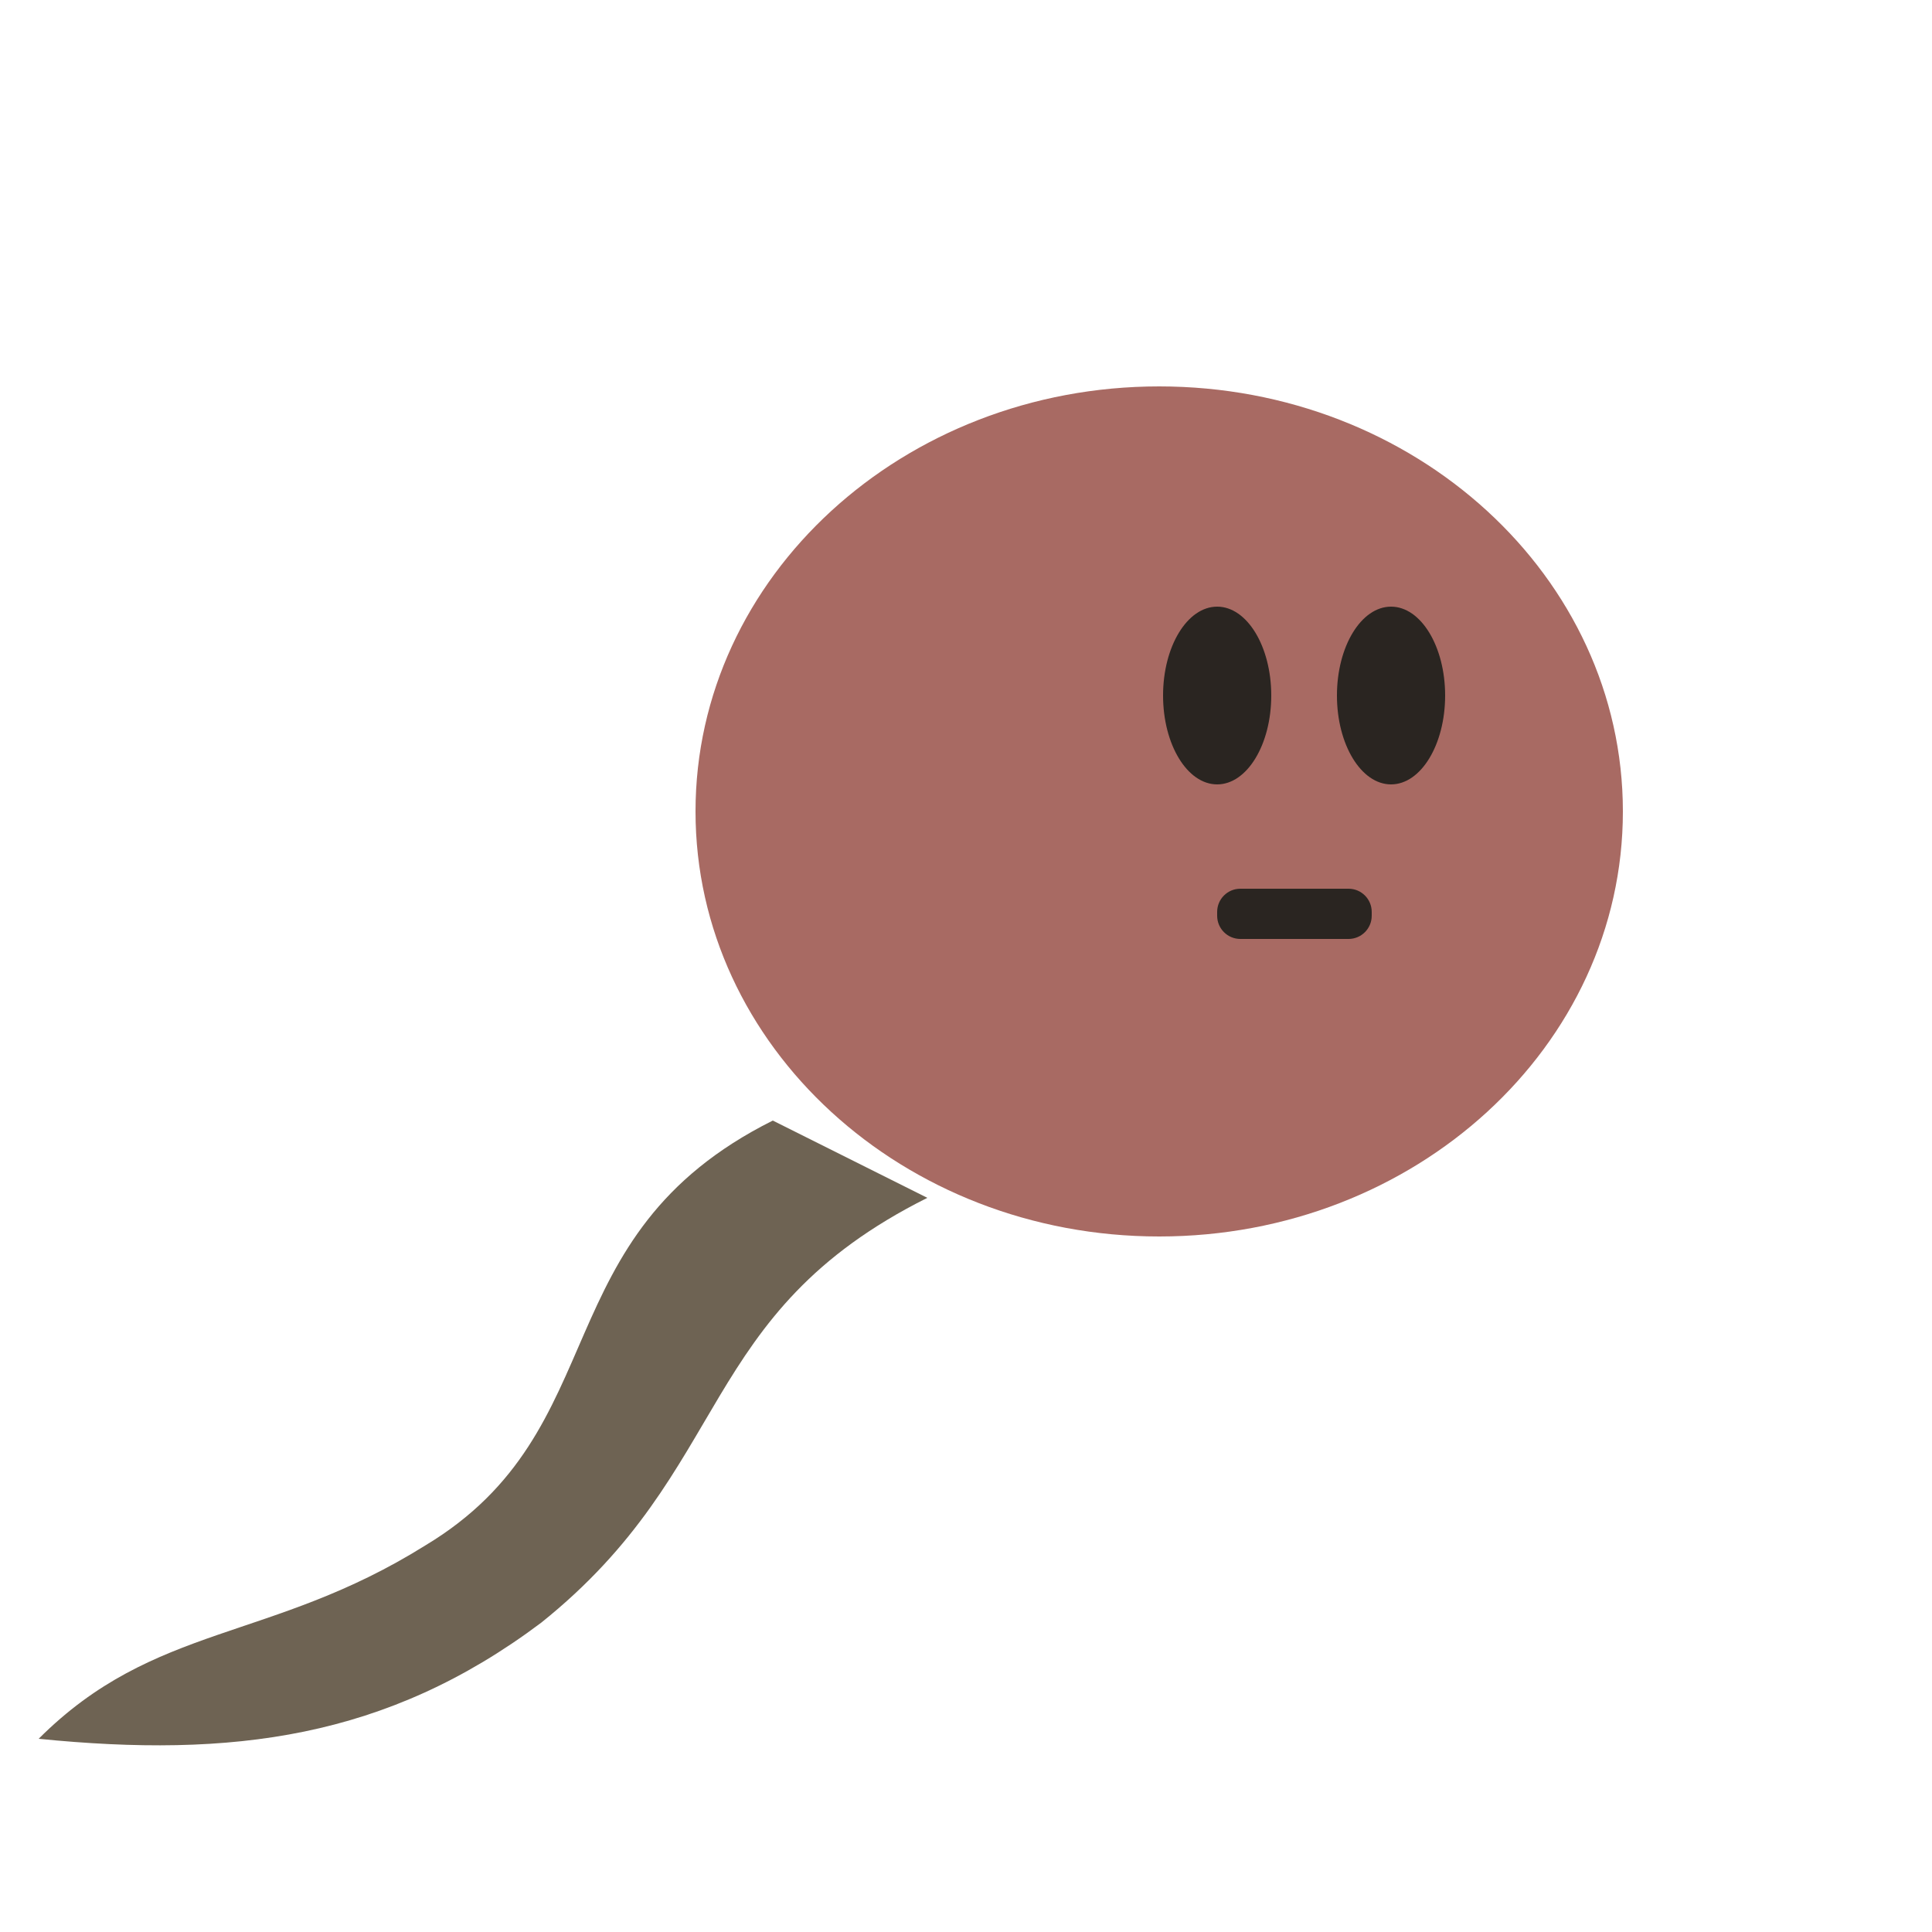
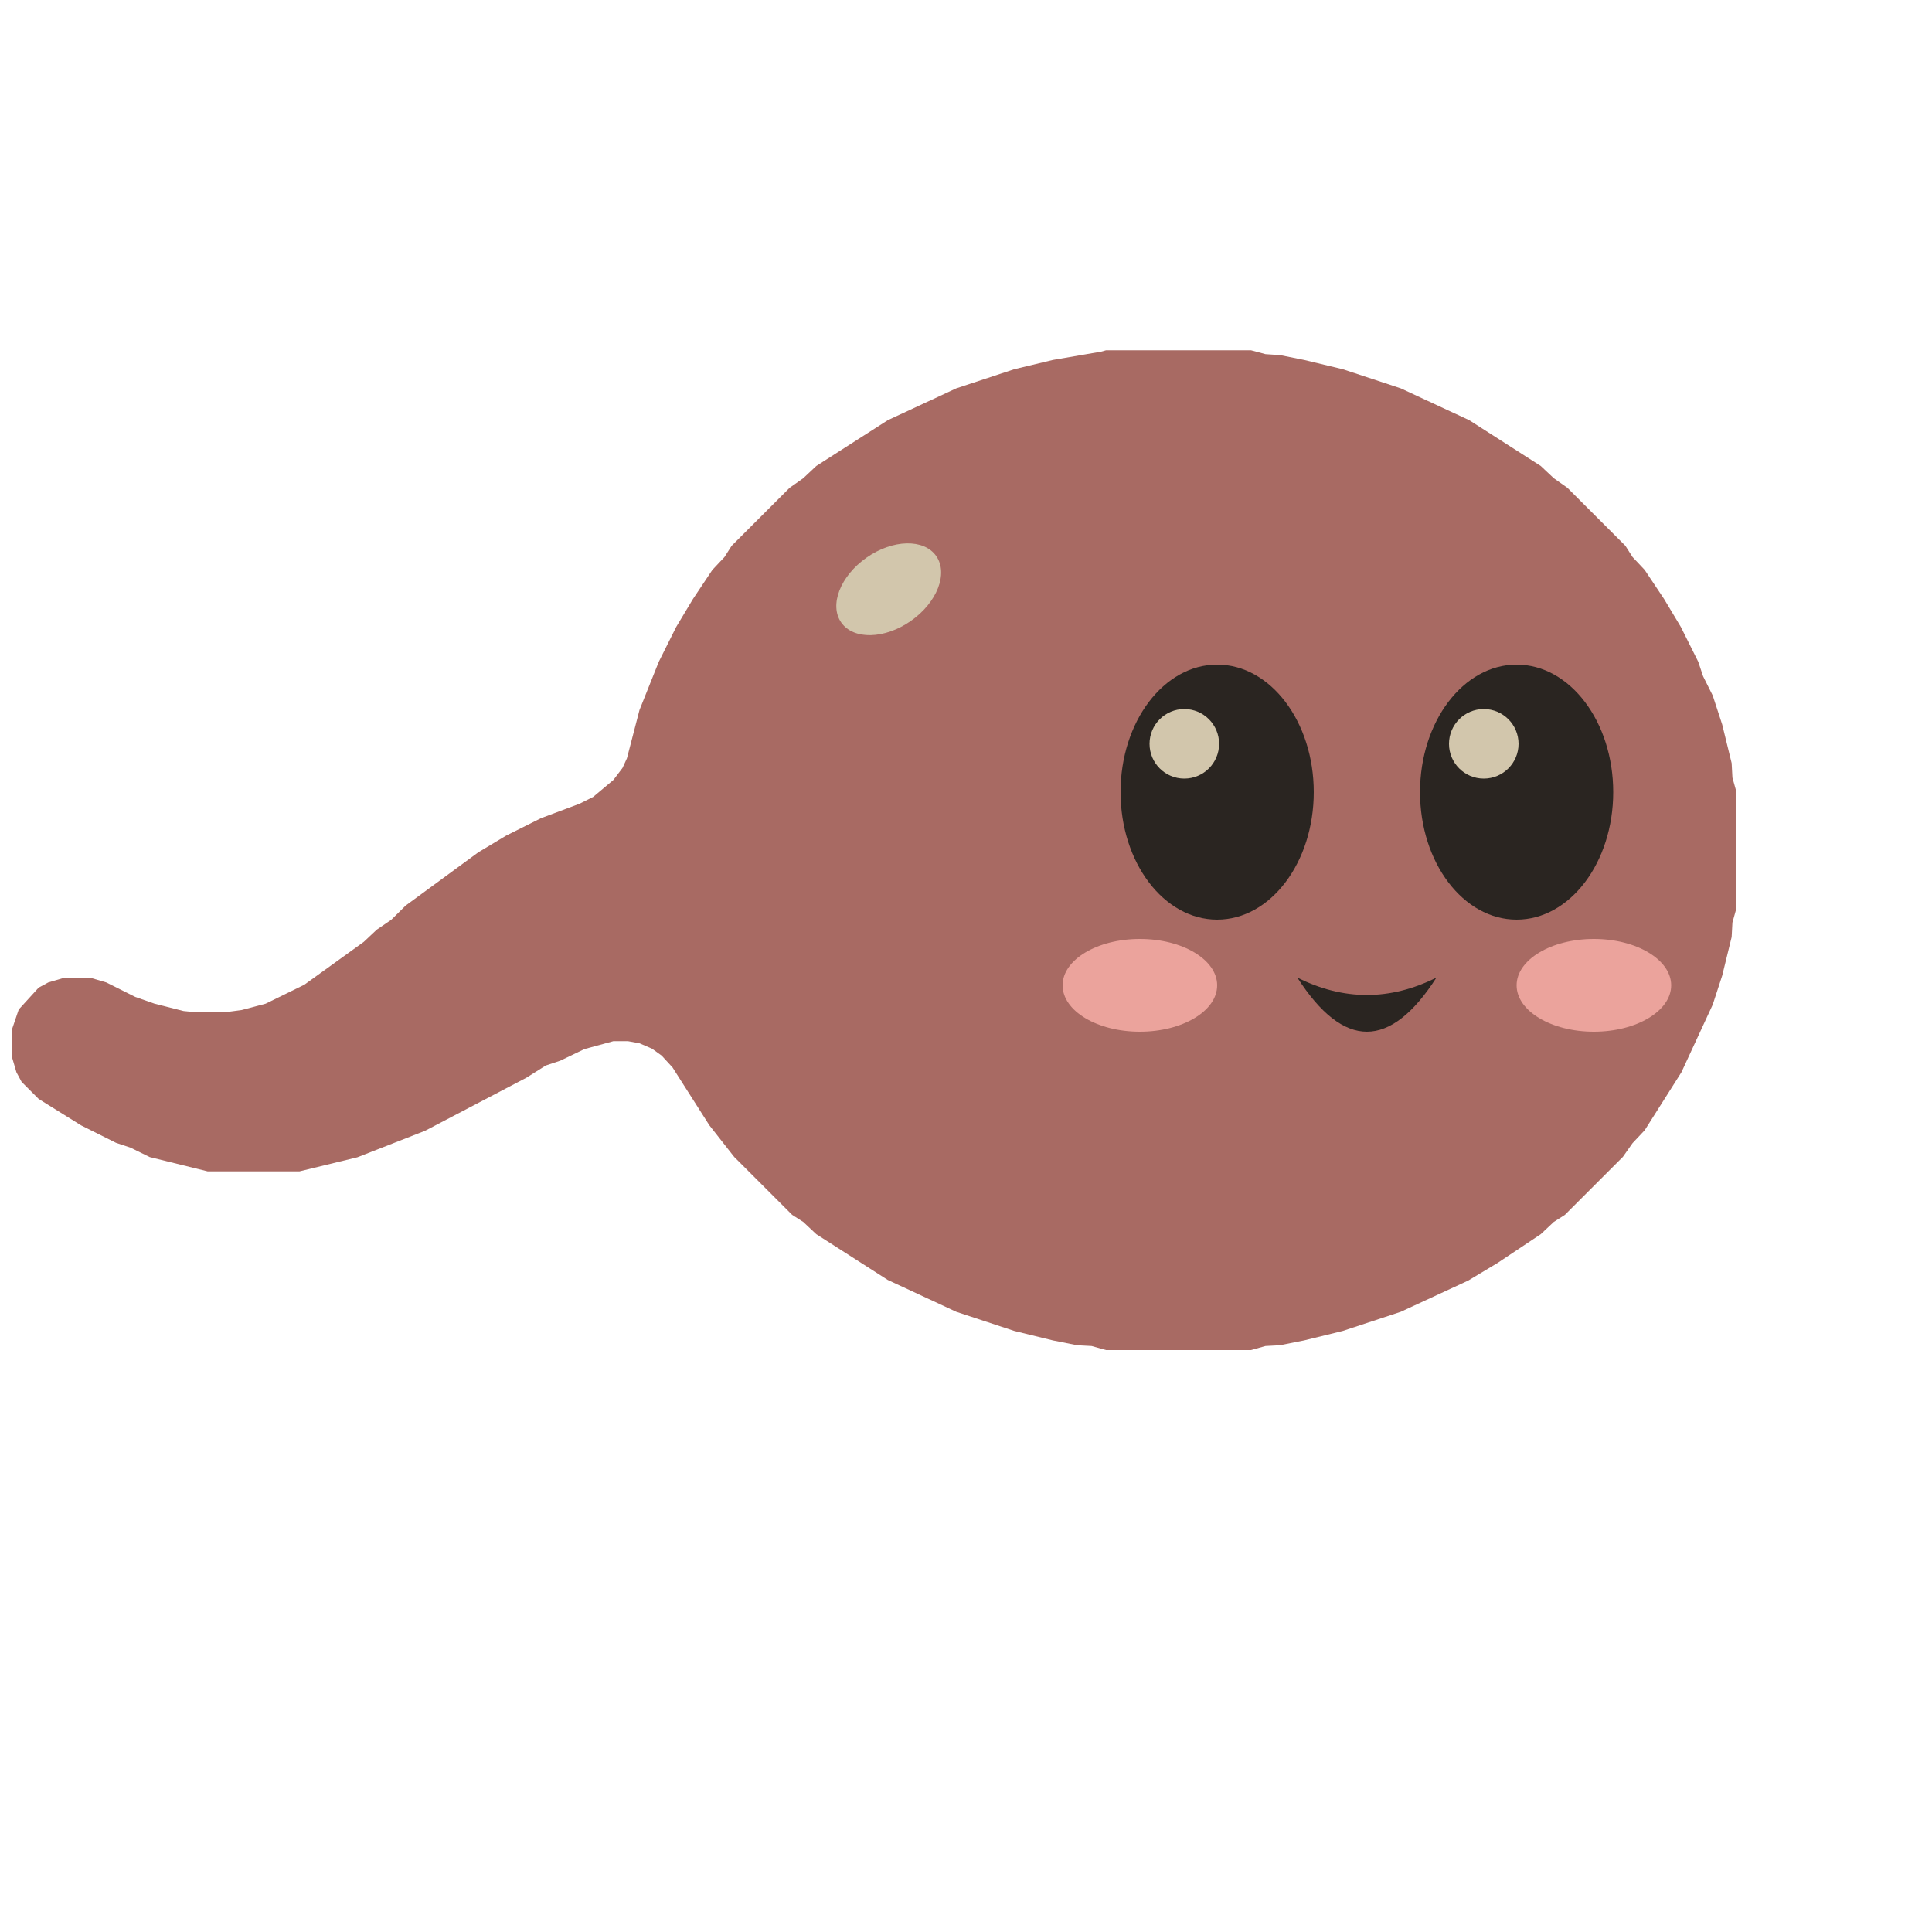
<svg xmlns="http://www.w3.org/2000/svg" viewBox="0 0 100 100">
-   <path d="M40 58 C28 64 32 74 22 80 C14 85 8 84 2 90 C12 91 20 90 28 84 C38 76 36 68 48 62 Z" fill="#6E6353" />
-   <ellipse cx="60" cy="42" rx="24" ry="22" fill="#A86A63" />
-   <ellipse cx="63" cy="36" rx="2.8" ry="4.6" fill="#2A2521" />
-   <ellipse cx="72" cy="36" rx="2.8" ry="4.6" fill="#2A2521" />
-   <rect x="63" y="46" width="8" height="2.6" rx="1.2" fill="#2A2521" />
+   <path d="M57 18.2 L54.5 18.63 L52.5 19.11 L49.5 20.1 L45.95 21.75 L42.25 24.12 L41.58 24.75 L40.87 25.25 L37.87 28.25 L37.5 28.83 L36.87 29.5 L35.87 31 L35 32.45 L34.1 34.25 L33.1 36.75 L32.45 39.25 L32.22 39.75 L31.75 40.37 L30.7 41.25 L30 41.6 L28 42.35 L26.2 43.25 L24.75 44.12 L21 46.87 L20.25 47.61 L19.5 48.12 L18.83 48.75 L15.75 50.97 L13.75 51.95 L12.5 52.28 L11.75 52.38 L10 52.38 L9.5 52.33 L8 51.95 L7 51.6 L5.5 50.85 L4.75 50.63 L3.25 50.63 L2.5 50.85 L2 51.12 L0.97 52.25 L0.63 53.25 L0.63 54.75 L0.85 55.5 L1.12 56 L2 56.88 L4.2 58.25 L6 59.15 L6.75 59.4 L7.75 59.89 L10.75 60.63 L15.5 60.63 L18.5 59.9 L22 58.53 L27.25 55.78 L28.25 55.15 L29 54.9 L30.25 54.3 L31.75 53.89 L32.5 53.89 L33.1 54 L33.75 54.28 L34.25 54.64 L34.81 55.25 L36.72 58.25 L38 59.88 L41 62.88 L41.58 63.25 L42.25 63.88 L45.95 66.25 L49.5 67.9 L52.5 68.89 L54.5 69.38 L55.75 69.63 L56.5 69.67 L57.25 69.88 L64.75 69.88 L65.5 69.67 L66.25 69.63 L67.5 69.38 L69.5 68.89 L72.5 67.9 L76 66.28 L77.5 65.38 L79.75 63.88 L80.42 63.25 L81 62.88 L84 59.88 L84.5 59.17 L85.13 58.5 L87.03 55.5 L88.65 52 L89.14 50.5 L89.63 48.5 L89.67 47.75 L89.88 47 L89.88 41 L89.67 40.25 L89.63 39.5 L89.14 37.5 L88.65 36 L88.15 35 L87.9 34.25 L87 32.45 L86.13 31 L85.13 29.5 L84.5 28.83 L84.13 28.25 L81.13 25.25 L80.42 24.75 L79.75 24.12 L76.05 21.75 L72.5 20.1 L69.5 19.11 L67.5 18.63 L66.25 18.38 L65.5 18.33 L64.75 18.13 L57.25 18.13 Z" fill="#A86A63" />
+   <ellipse cx="46" cy="30.5" rx="3" ry="2" transform="rotate(-35 46 30.5)" fill="#D2C6AC" />
+   <ellipse cx="63" cy="41" rx="5" ry="6.6" fill="#2A2521" />
+   <circle cx="61.3" cy="38.5" r="1.8" fill="#D2C6AC" />
+   <ellipse cx="78.5" cy="41" rx="5" ry="6.6" fill="#2A2521" />
+   <circle cx="76.8" cy="38.5" r="1.8" fill="#D2C6AC" />
+   <ellipse cx="59" cy="51" rx="4" ry="2.4" fill="#EBA39C" />
+   <ellipse cx="82.5" cy="51" rx="4" ry="2.4" fill="#EBA39C" />
+   <path d="M67.15 50.6 Q70.75 56.2 74.35 50.6 Q70.75 52.4 67.15 50.6 Z" fill="#2A2521" />
</svg>
